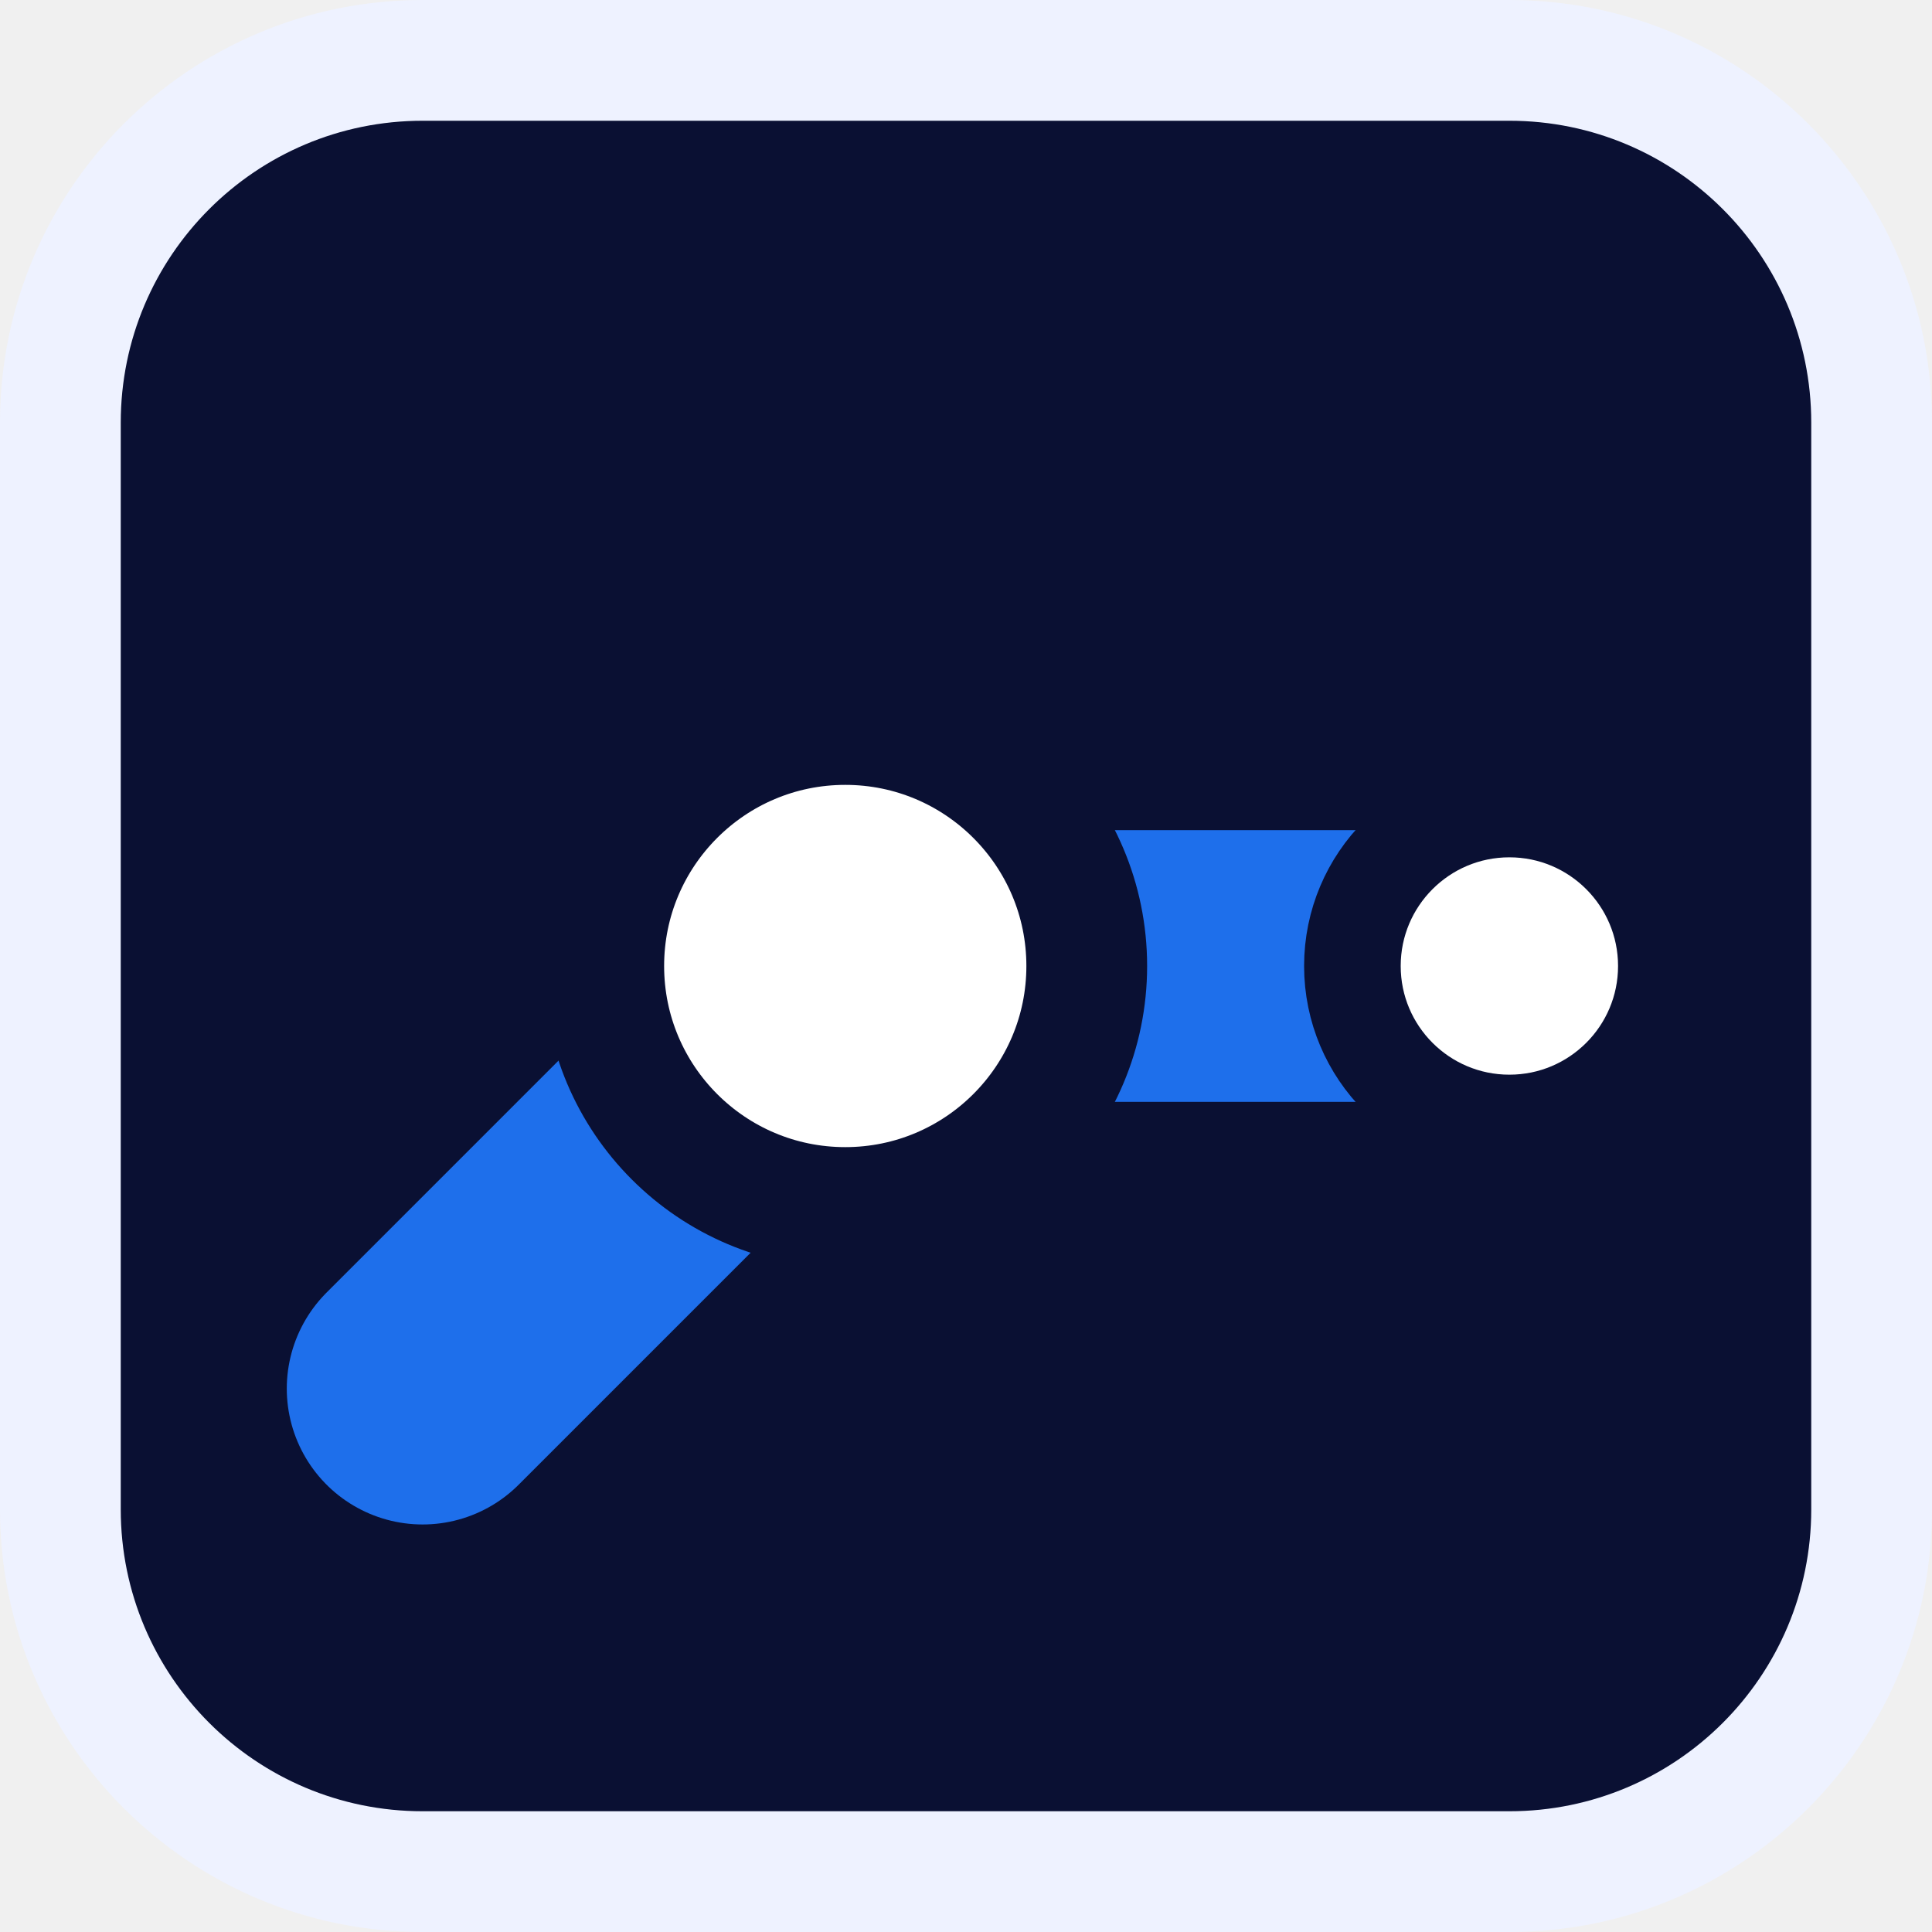
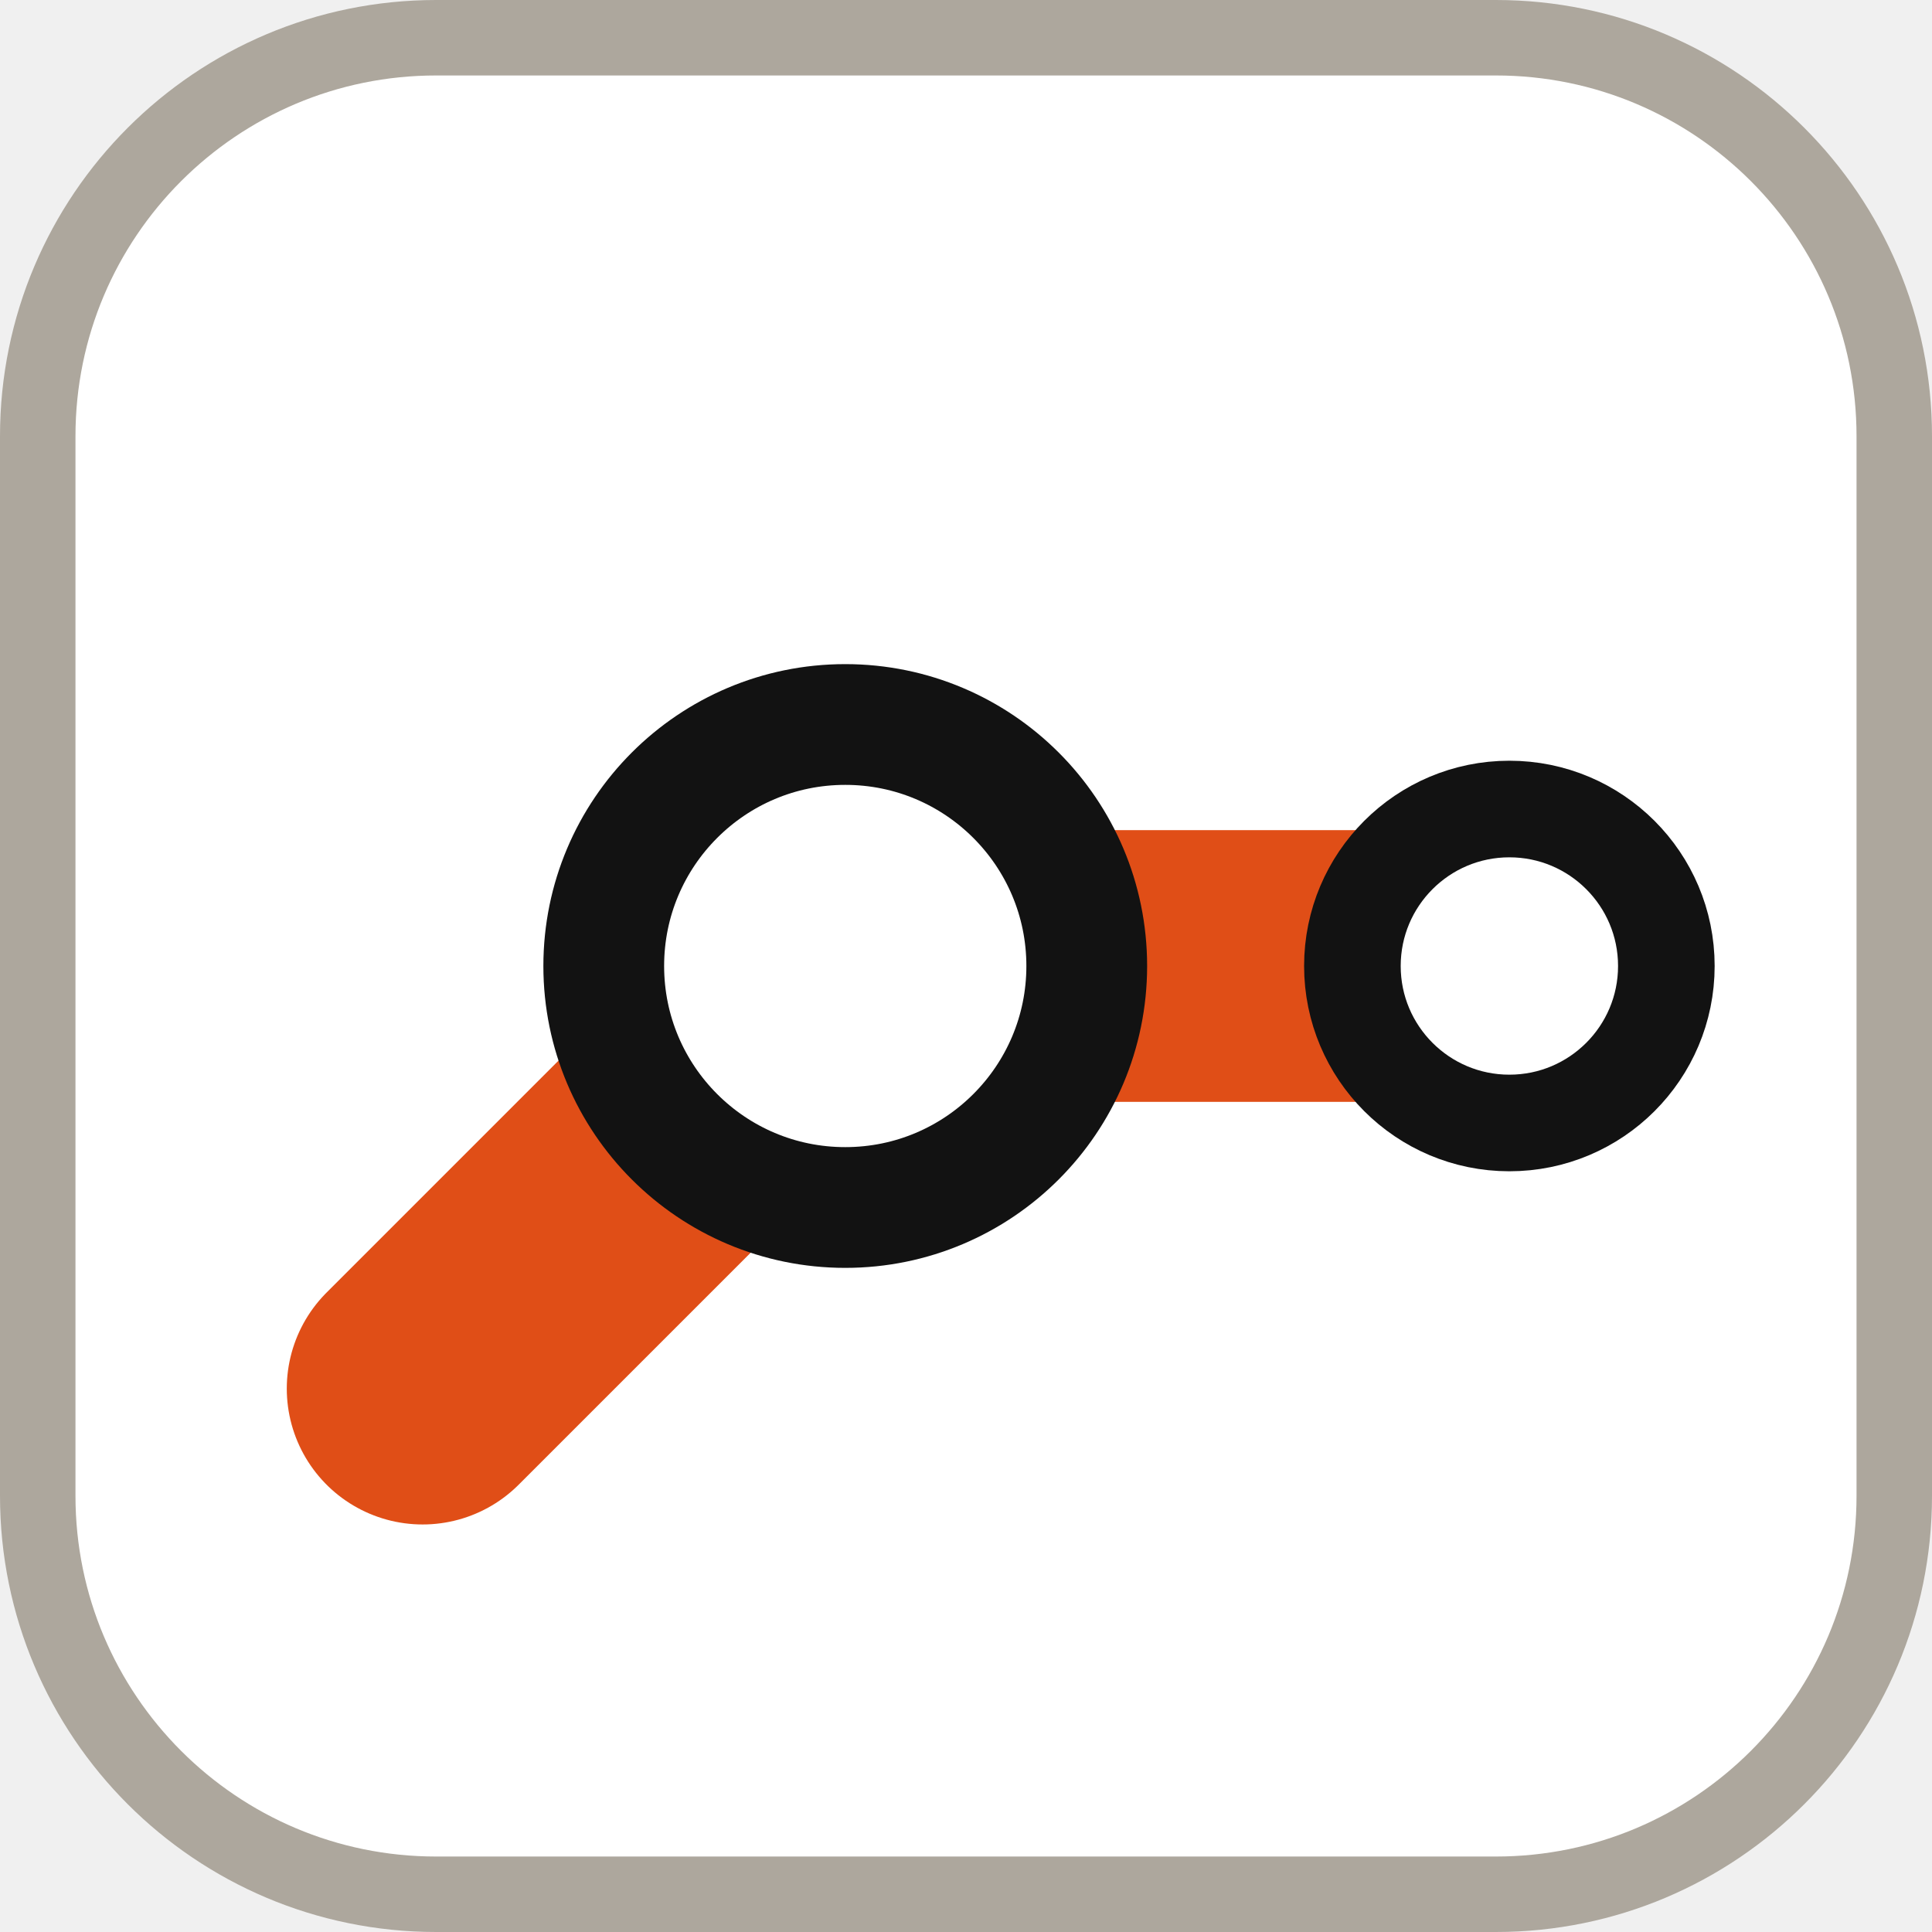
<svg xmlns="http://www.w3.org/2000/svg" viewBox="0 0 32 32" width="32" height="32">
  <g transform="translate(0 0) scale(1)">
-     <rect x="0" y="0" width="32" height="32" rx="7" fill="#EEF2FF" stroke="none" />
-     <rect x="2" y="2" width="28" height="28" rx="5" fill="#0A1033" stroke="none" />
-     <path d="M7 23 L14 16 L25 16" fill="none" stroke="#1E6FEB" stroke-width="4.5" stroke-linecap="round" stroke-linejoin="round" />
-     <circle cx="14" cy="16" r="4" fill="#FFFFFF" stroke="#0A1033" stroke-width="2" />
-     <circle cx="25" cy="16" r="2.6" fill="#FFFFFF" stroke="#0A1033" stroke-width="1.6" />
+     <rect x="0.625" y="0.625" width="30.75" height="30.75" rx="6.6" fill="#FFFFFF" stroke="#ADA79D" stroke-width="1.25" />
+     <path d="M7 23 L14 16 L25 16" fill="none" stroke="#E04E17" stroke-width="4.5" stroke-linecap="round" stroke-linejoin="round" />
+     <circle cx="14" cy="16" r="4" fill="#FFFFFF" stroke="#121212" stroke-width="2" />
+     <circle cx="25" cy="16" r="2.6" fill="#FFFFFF" stroke="#121212" stroke-width="1.6" />
  </g>
</svg>
